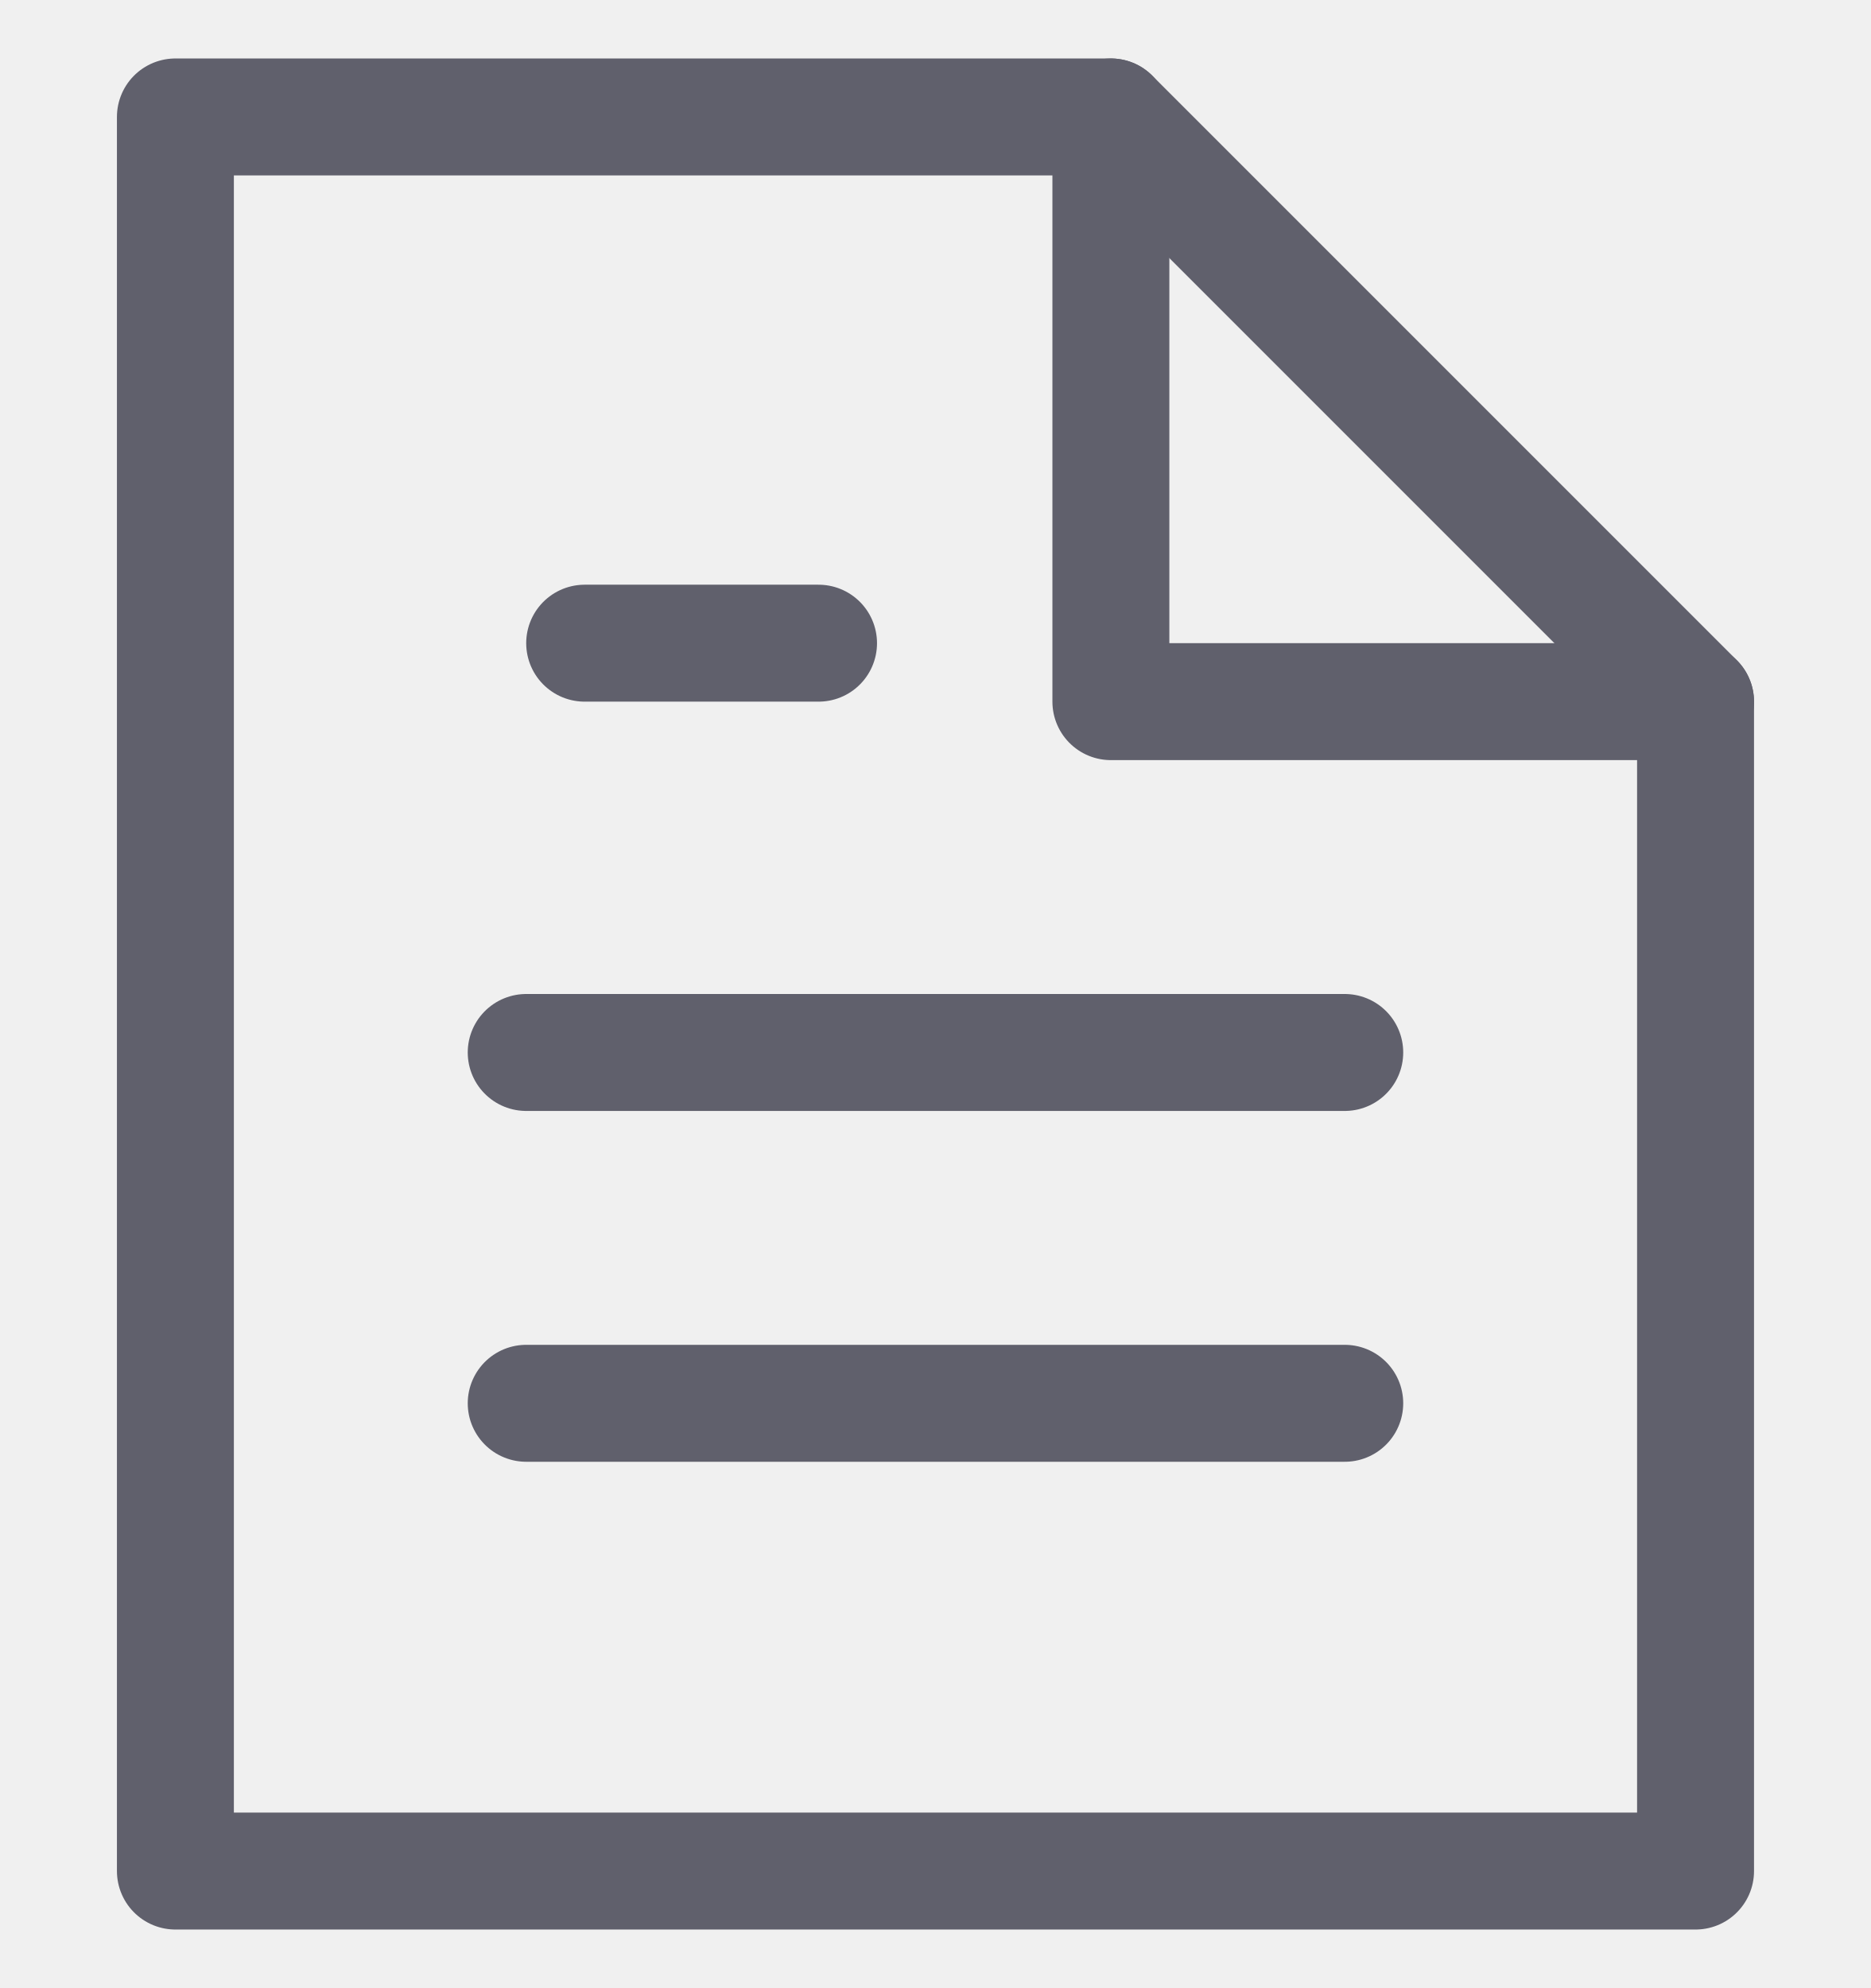
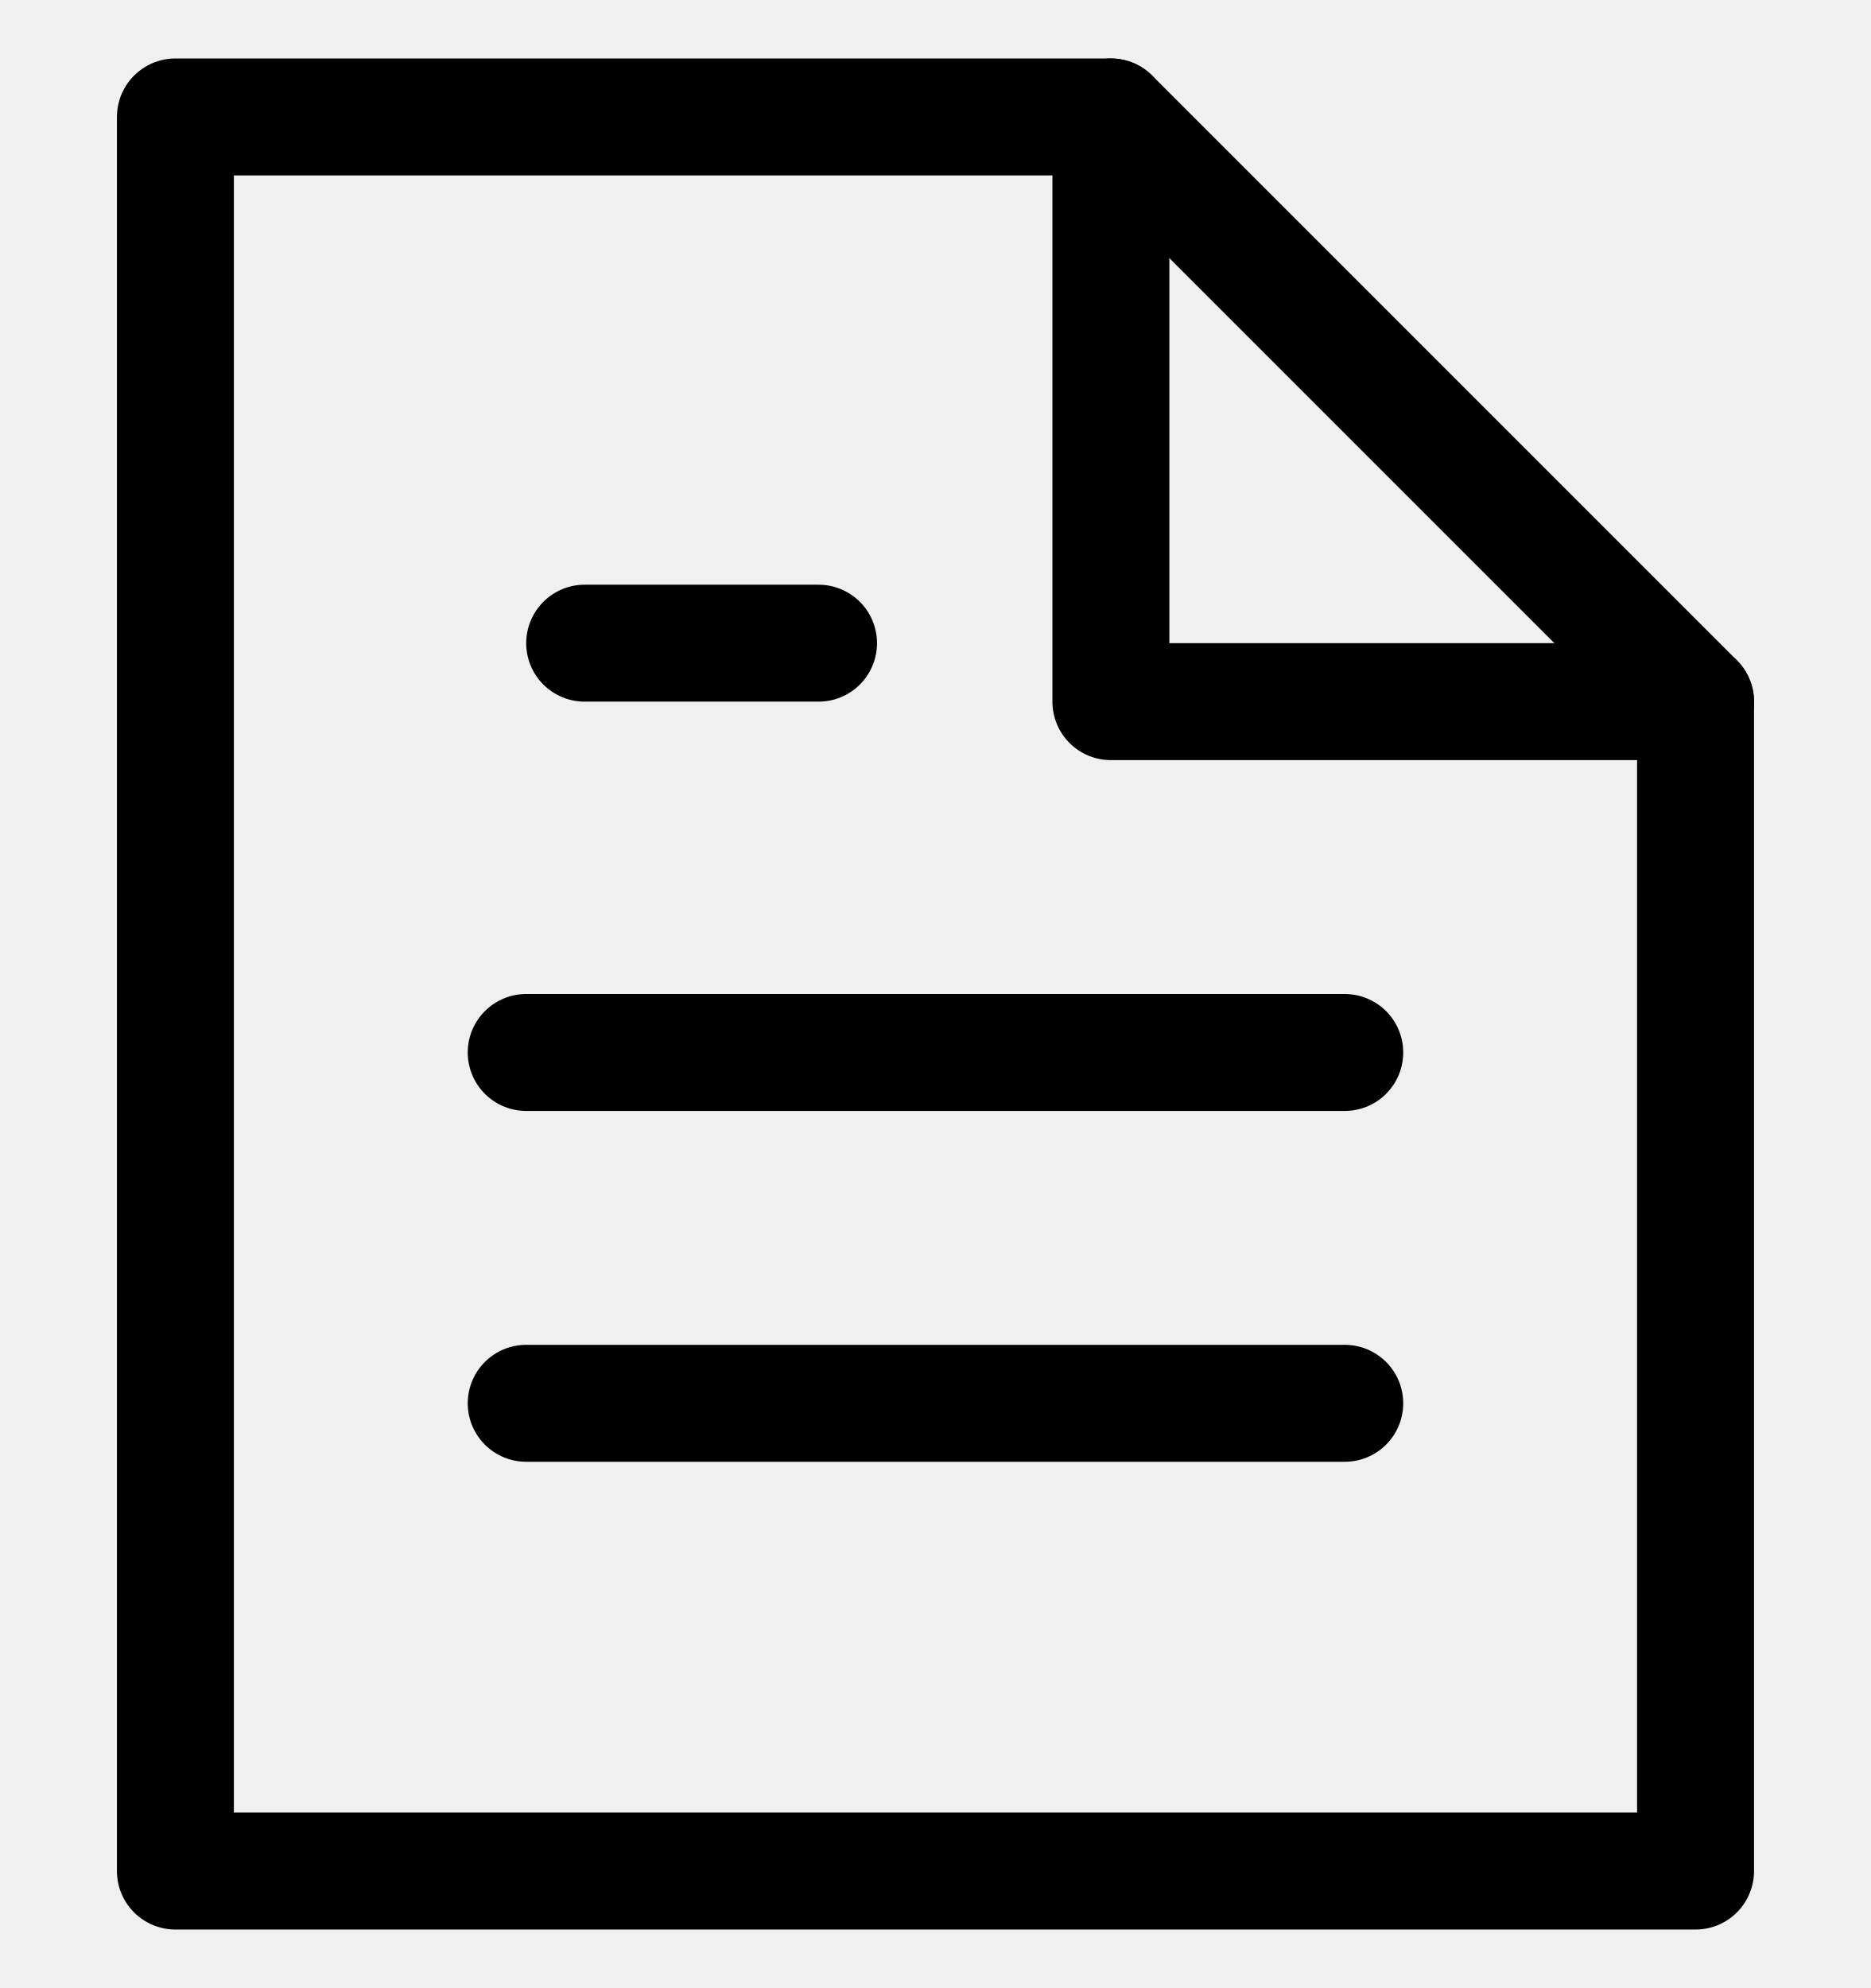
- <svg xmlns="http://www.w3.org/2000/svg" width="16" height="17" viewBox="0 0 16 17" fill="none">
+ <svg xmlns="http://www.w3.org/2000/svg" viewBox="0 0 16 17" fill="none">
  <g clip-path="url(#clip0_10336_594)">
-     <path d="M4.5 12H11.5" stroke="#60606C" stroke-linecap="round" stroke-linejoin="round" />
-     <path d="M4.5 9H11.5" stroke="#60606C" stroke-linecap="round" stroke-linejoin="round" />
-     <path d="M5 5.5H7" stroke="#60606C" stroke-linecap="round" stroke-linejoin="round" />
-     <path d="M9.5 1H1.5V16H14.5V6L9.5 1Z" stroke="#60606C" stroke-linecap="round" stroke-linejoin="round" />
-     <path d="M9.5 1V6H14.5" stroke="#60606C" stroke-linecap="round" stroke-linejoin="round" />
+     <path d="M4.5 12H11.5" stroke="currentColor" stroke-linecap="round" stroke-linejoin="round" />
+     <path d="M4.5 9H11.5" stroke="currentColor" stroke-linecap="round" stroke-linejoin="round" />
+     <path d="M5 5.5H7" stroke="currentColor" stroke-linecap="round" stroke-linejoin="round" />
+     <path d="M9.5 1H1.5V16H14.5V6L9.5 1Z" stroke="currentColor" stroke-linecap="round" stroke-linejoin="round" />
+     <path d="M9.5 1V6H14.5" stroke="currentColor" stroke-linecap="round" stroke-linejoin="round" />
  </g>
  <defs>
    <clipPath id="clip0_10336_594">
-       <rect width="16" height="16" fill="white" transform="translate(0 0.5)" />
+       <rect width="100%" height="100%" fill="currentColor" transform="translate(0 0.5)" />
    </clipPath>
  </defs>
</svg>
